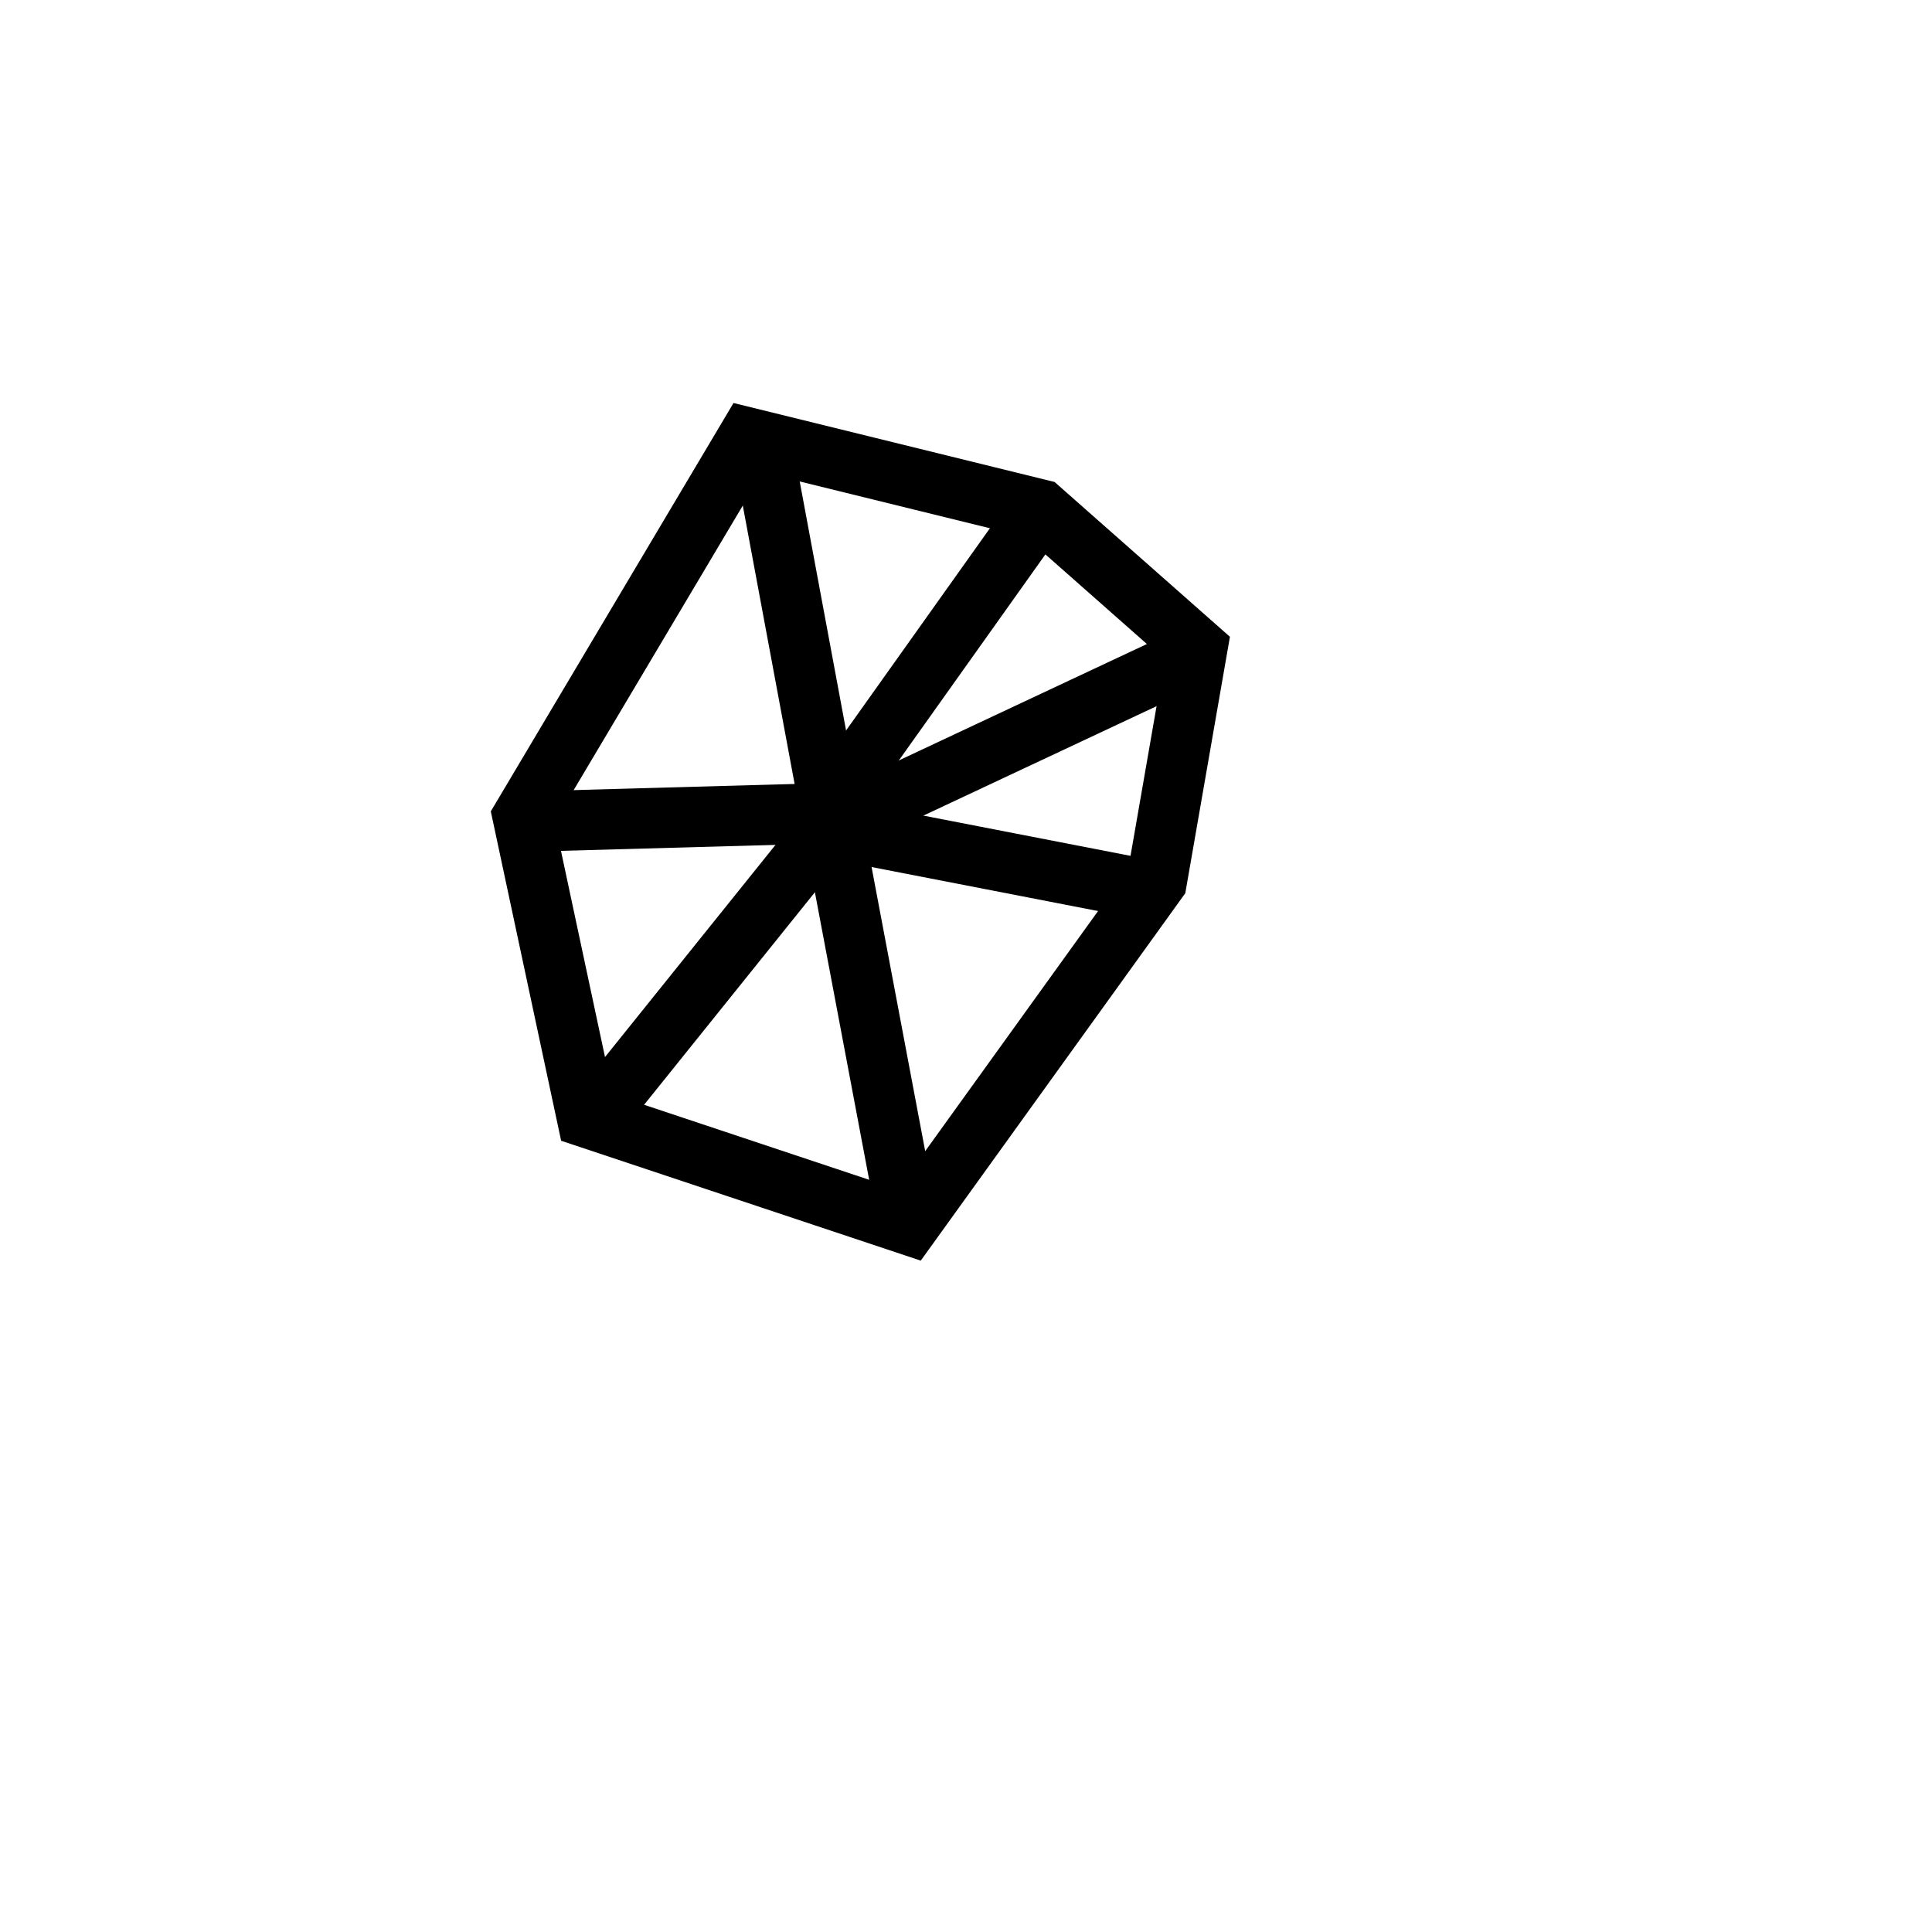
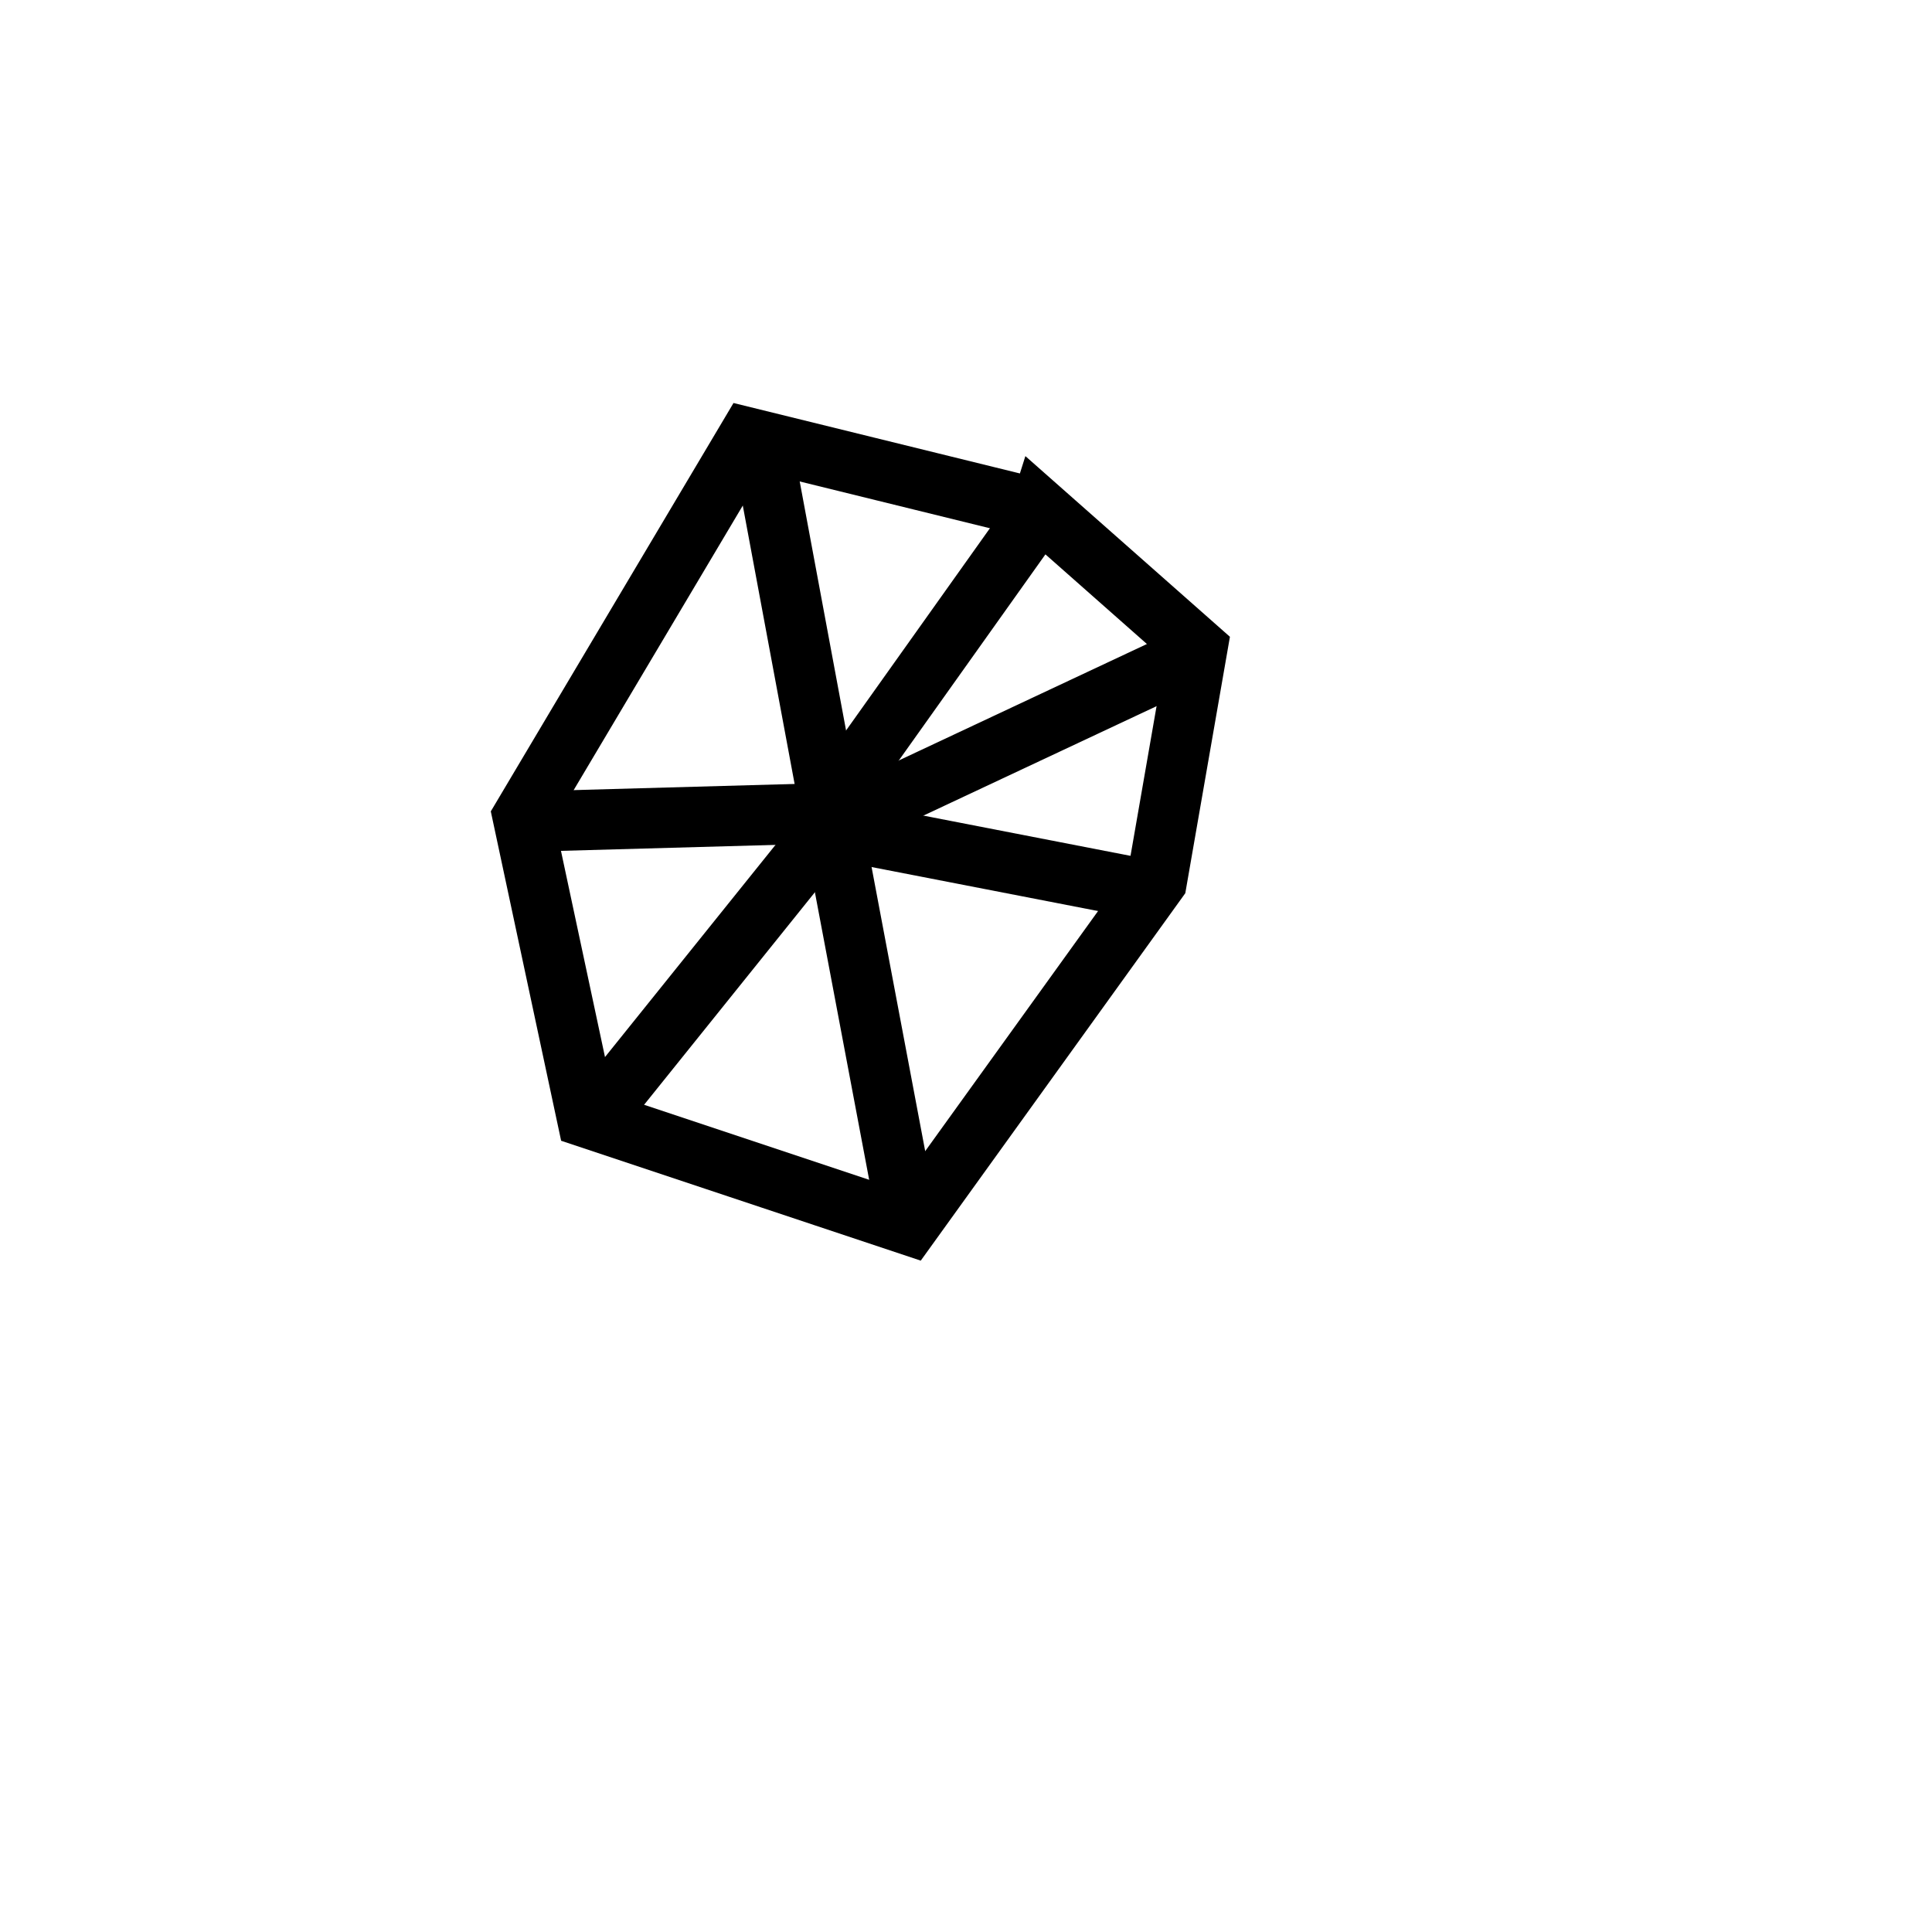
- <svg xmlns="http://www.w3.org/2000/svg" version="1.0" width="32" height="32" id="svg2">
-   <defs id="defs4" />
-   <g id="g4581">
-     <g transform="translate(6.339286,5.089286)" id="g4622">
-       <path d="M 18.031,9.938 L 13.062,10.312 L 11.469,17.438 L 14.031,21.844 L 19.656,21.875 L 21.781,15.188 L 21.219,11.312 L 18.031,9.938 z" transform="matrix(0.950389,0.311063,-0.311063,0.950389,-3.155943,-11.70373)" id="path2787" style="fill:none;fill-opacity:1;fill-rule:evenodd;stroke:#000000;stroke-width:1px;stroke-linecap:butt;stroke-linejoin:miter;stroke-opacity:1" />
-       <path d="M 6.312,2.424 L 7.504,8.827 L 8.638,14.835" id="path4571" style="fill:none;fill-rule:evenodd;stroke:#000000;stroke-width:1px;stroke-linecap:butt;stroke-linejoin:miter;stroke-opacity:1" />
-       <path d="M 3.744,13.139 L 7.39,8.602 L 13.051,5.945" id="path4573" style="fill:none;fill-rule:evenodd;stroke:#000000;stroke-width:1px;stroke-linecap:butt;stroke-linejoin:miter;stroke-opacity:1" />
-       <path d="M 10.723,3.586 L 7.416,8.235" id="path4575" style="fill:none;fill-rule:evenodd;stroke:#000000;stroke-width:1px;stroke-linecap:butt;stroke-linejoin:miter;stroke-opacity:1" />
-       <path d="M 12.506,9.619 L 7.56,8.658" id="path4577" style="fill:none;fill-rule:evenodd;stroke:#000000;stroke-width:1px;stroke-linecap:butt;stroke-linejoin:miter;stroke-opacity:1" />
-       <path d="M 2.533,8.515 L 7.558,8.375" id="path4579" style="fill:none;fill-rule:evenodd;stroke:#000000;stroke-width:1px;stroke-linecap:butt;stroke-linejoin:miter;stroke-opacity:1" />
-     </g>
+ <svg xmlns="http://www.w3.org/2000/svg" id="svg2" height="32" width="32" version="1.0">
+   <g id="layer1" stroke-width="1px" stroke-linejoin="miter" transform="translate(6.339286,5.089286)" stroke="#000" stroke-linecap="butt" fill="none">
+     <path id="path1" d="M18.031,9.938l-4.969,0.374-1.593,7.126,2.562,4.406,5.625,0.031,2.125-6.687-0.562-3.876-3.188-1.375z" transform="matrix(0.950389,0.311063,-0.311063,0.950389,-3.155943,-11.70373)" />
+     <path id="path2" d="M6.312,2.424l1.192,6.403,1.134,6.008" />
+     <path id="path3" d="M3.744,13.139l3.646-4.537,5.661-2.657" />
+     <path id="path4" d="M10.723,3.586l-3.307,4.649" />
+     <path id="path5" d="M12.506,9.619l-4.946-0.961" />
+     <path id="path6" d="M2.533,8.515l5.025-0.14" />
  </g>
</svg>
